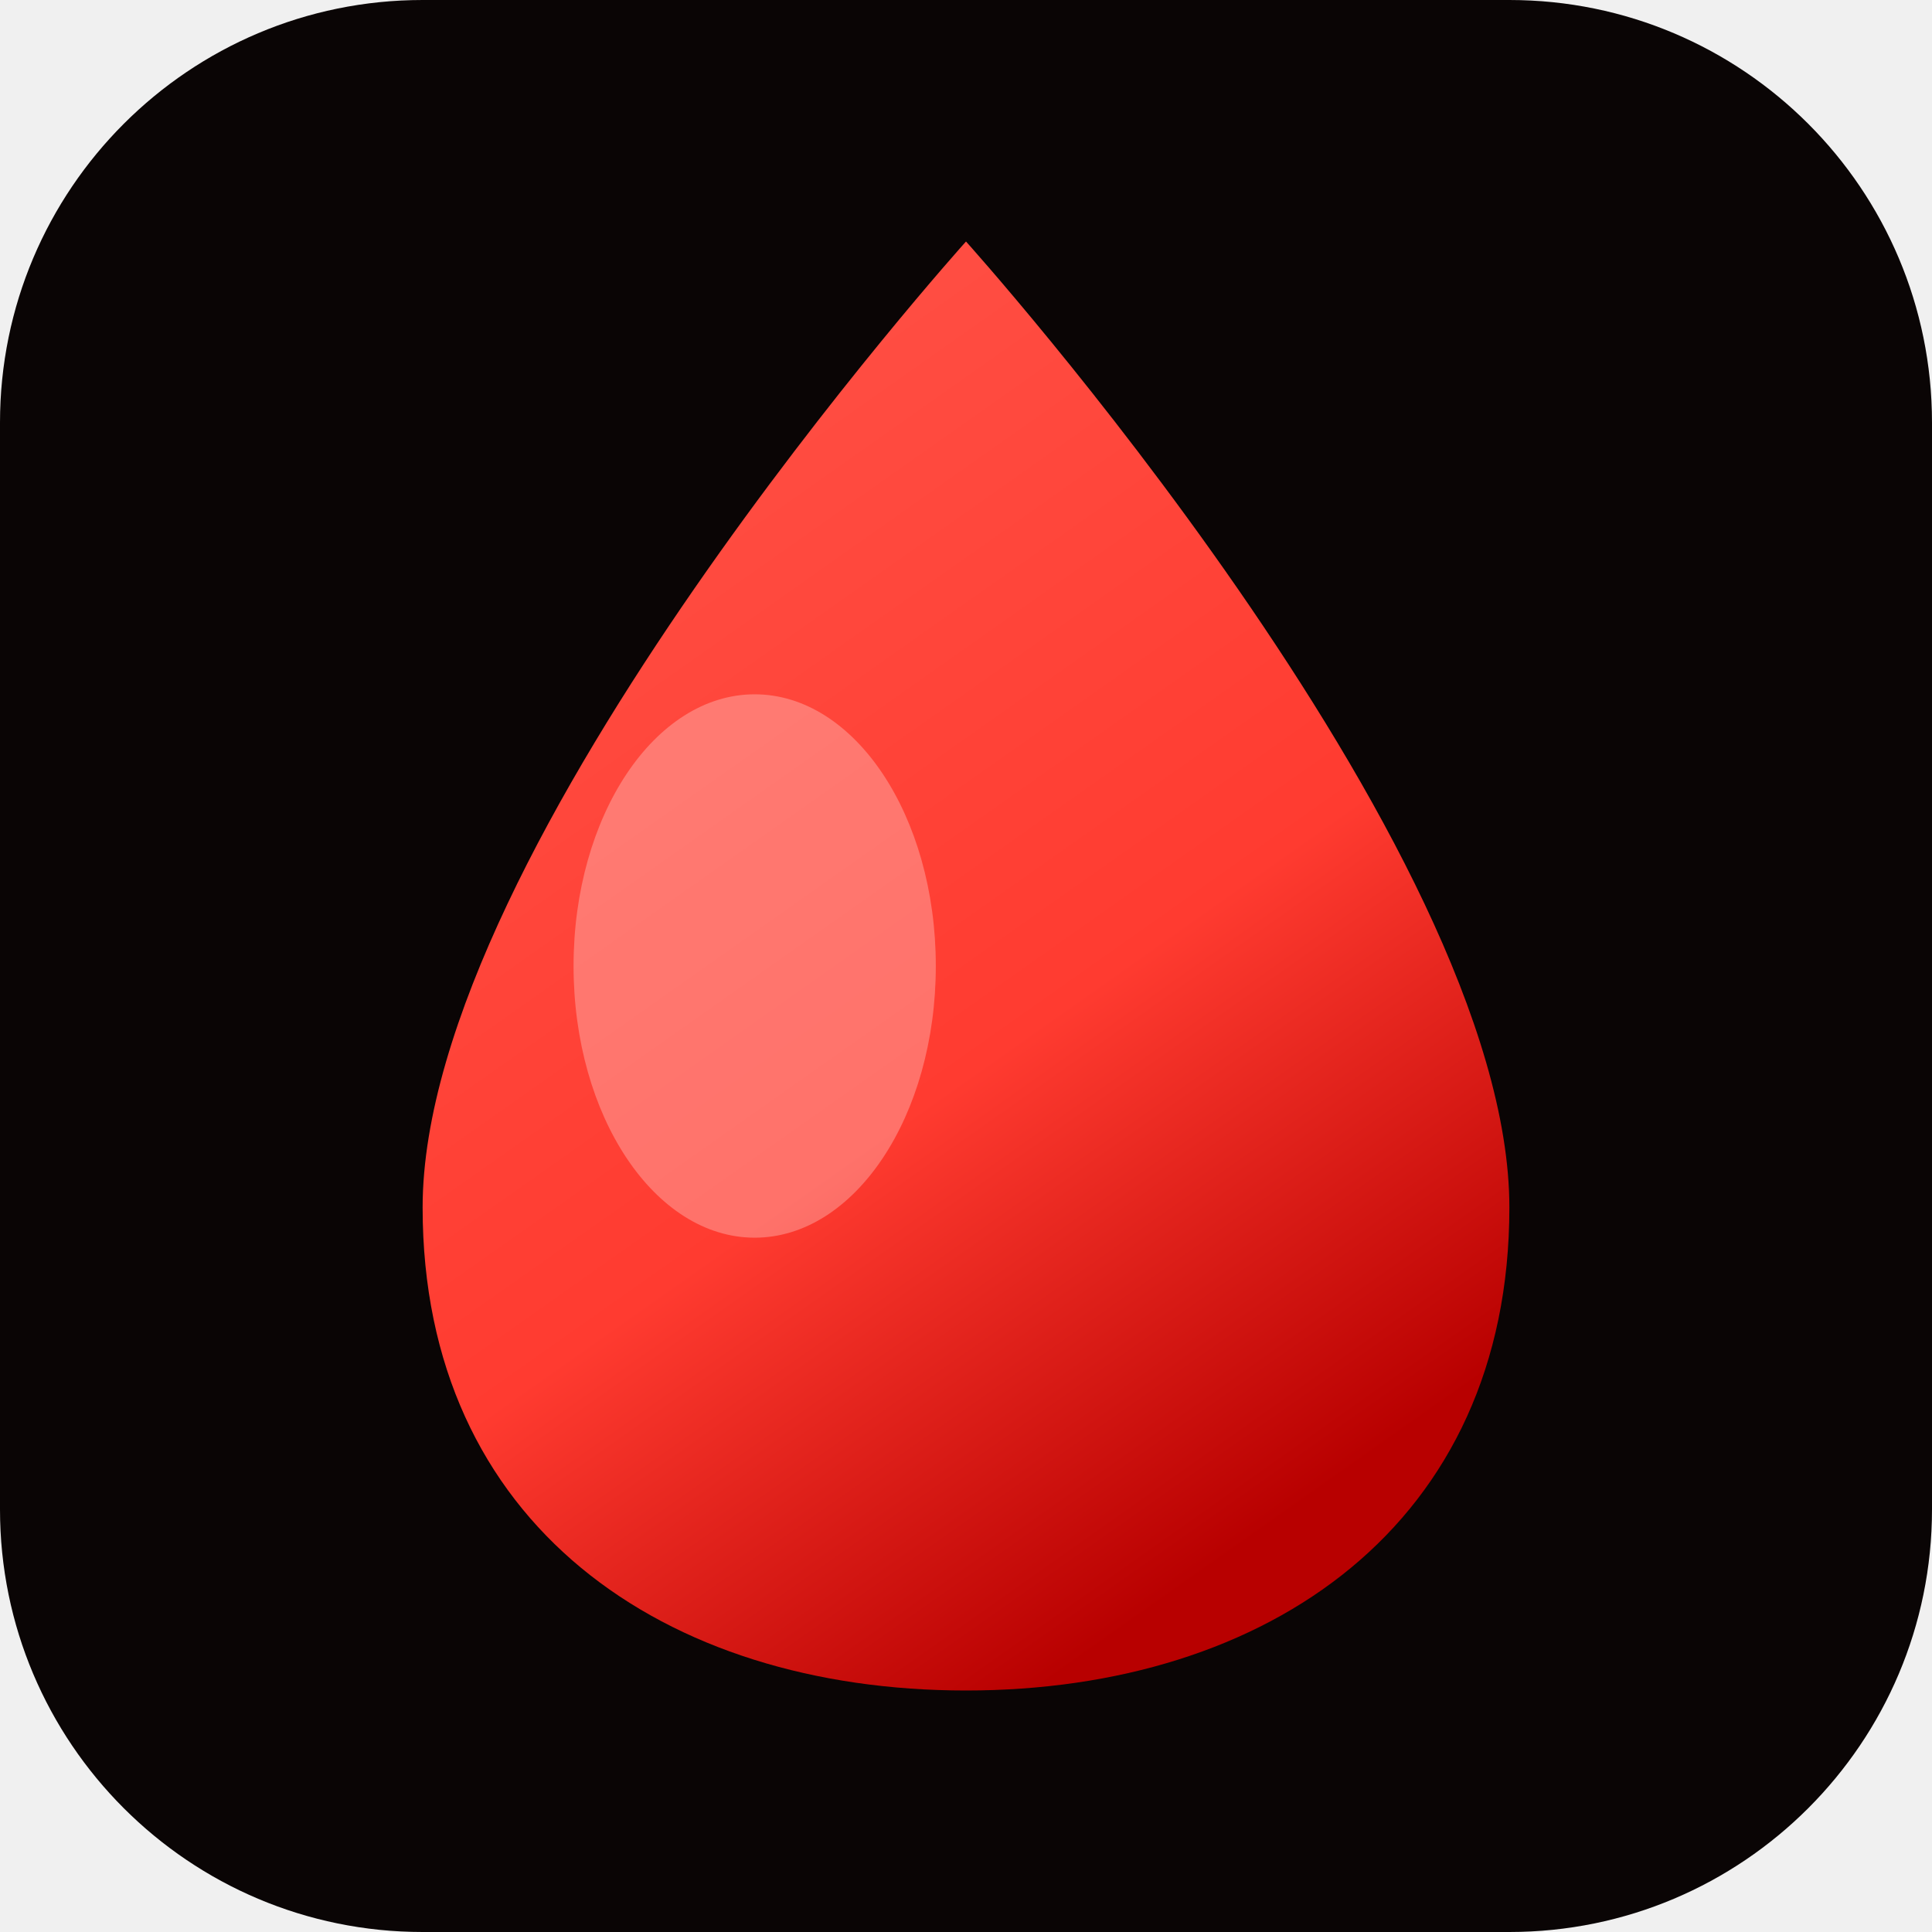
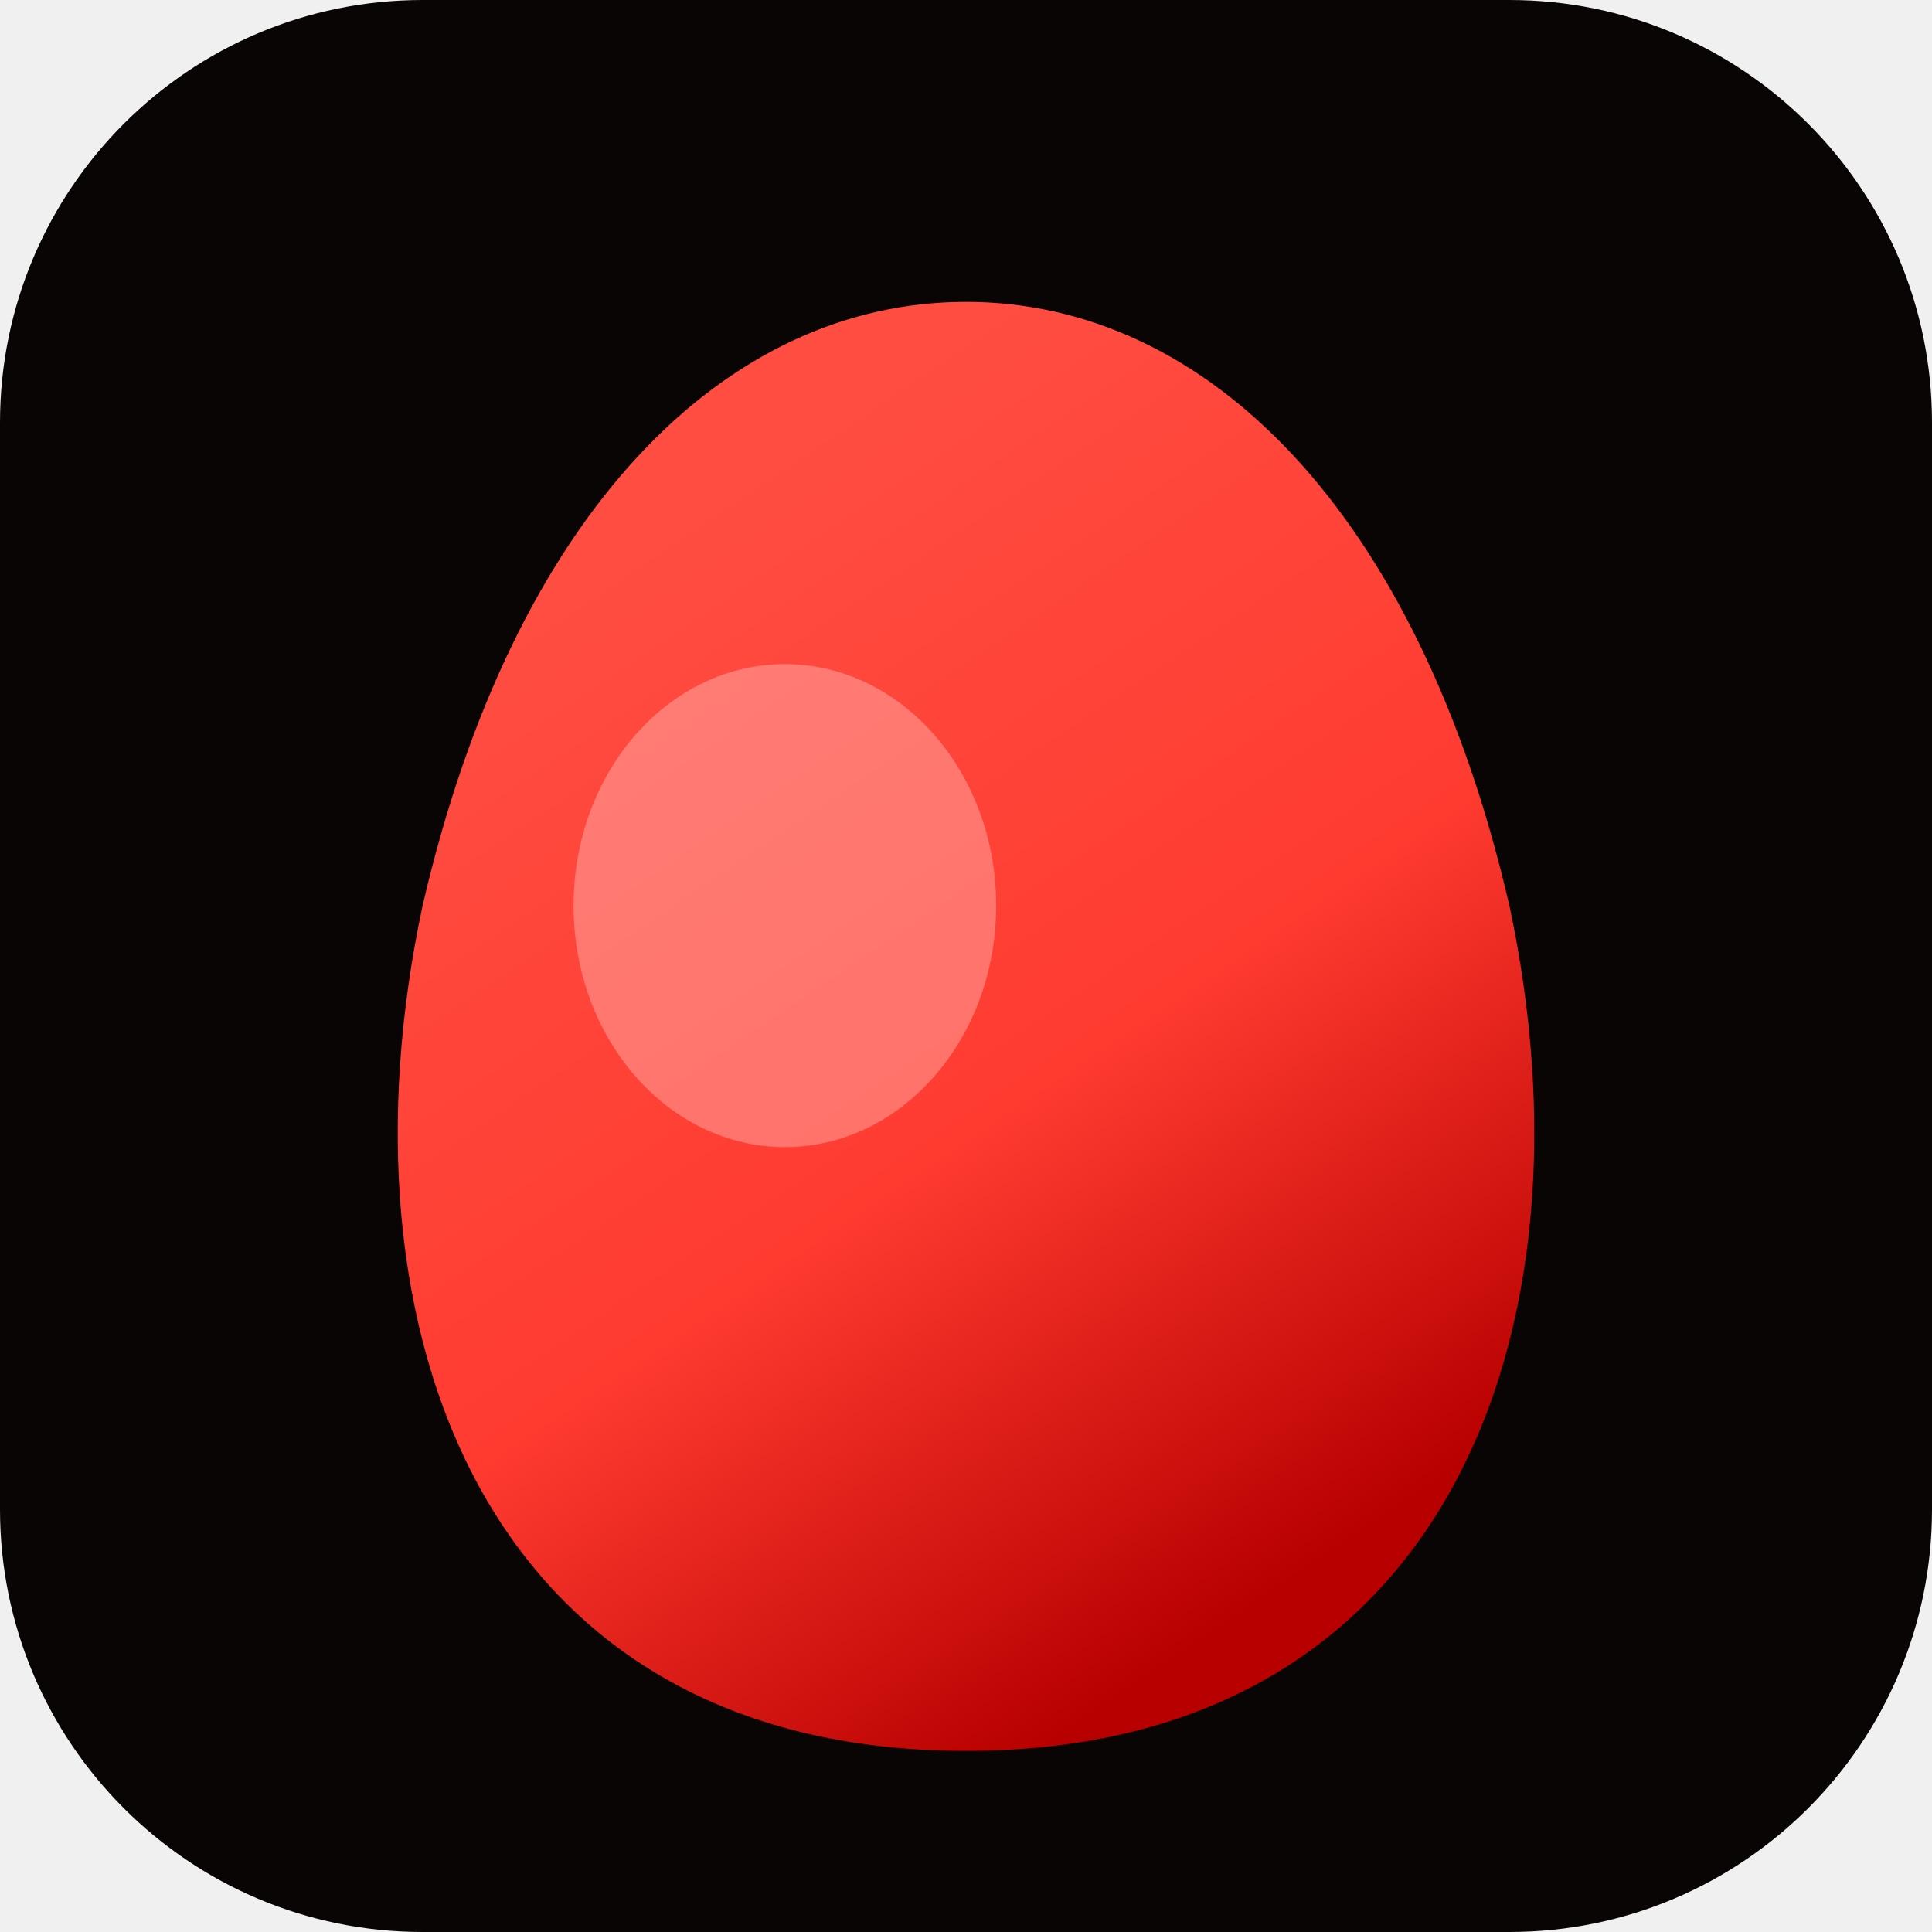
<svg xmlns="http://www.w3.org/2000/svg" viewBox="0 0 64 64">
  <defs>
    <linearGradient id="g" x1="30%" y1="12%" x2="72%" y2="92%">
      <stop offset="0%" stop-color="#ff4d42" />
      <stop offset="55%" stop-color="#ff3b30" />
      <stop offset="100%" stop-color="#b80000" />
    </linearGradient>
  </defs>
  <rect width="64" height="64" rx="14" fill="#0a0505" />
-   <path d="M32 8C32 8 14 28 14 40c0 10.5 8 16 18 16s18-5.5 18-16C50 28 32 8 32 8Z" fill="url(#g)" />
-   <ellipse cx="25" cy="32" rx="6" ry="9" fill="#fff" fill-opacity=".28" />
+   <path d="M32 10c8 0 15 7 18 20 3 14-2 28-18 28S11 44 14 30C17 17 24 10 32 10Z" fill="url(#g)" />
+   <ellipse cx="26" cy="30" rx="7" ry="8" fill="#fff" fill-opacity=".28" />
</svg>
